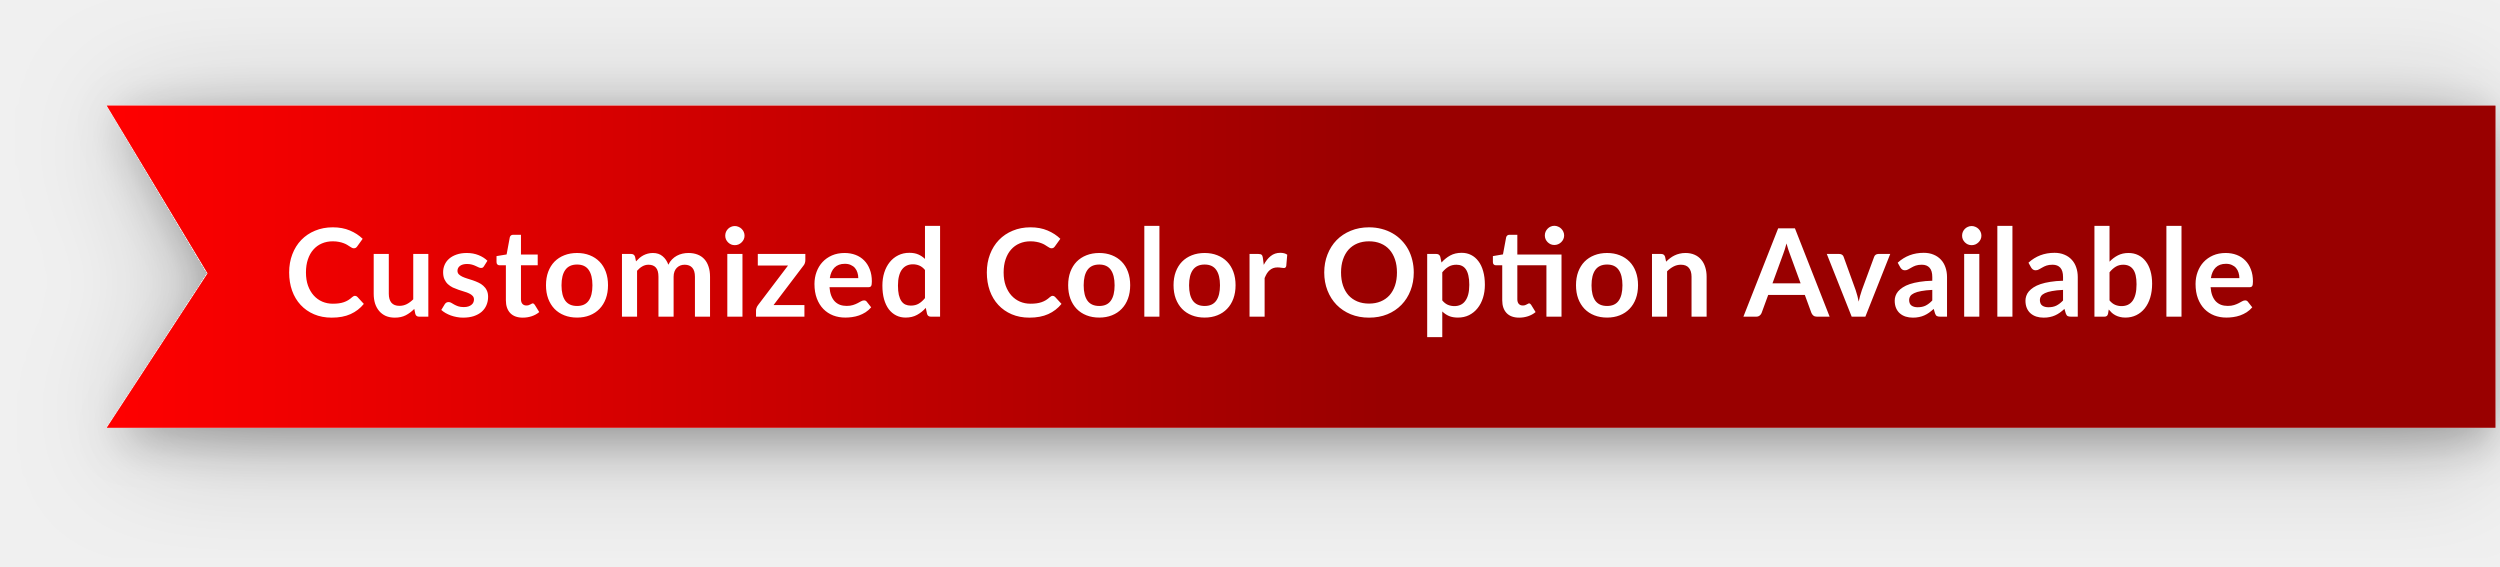
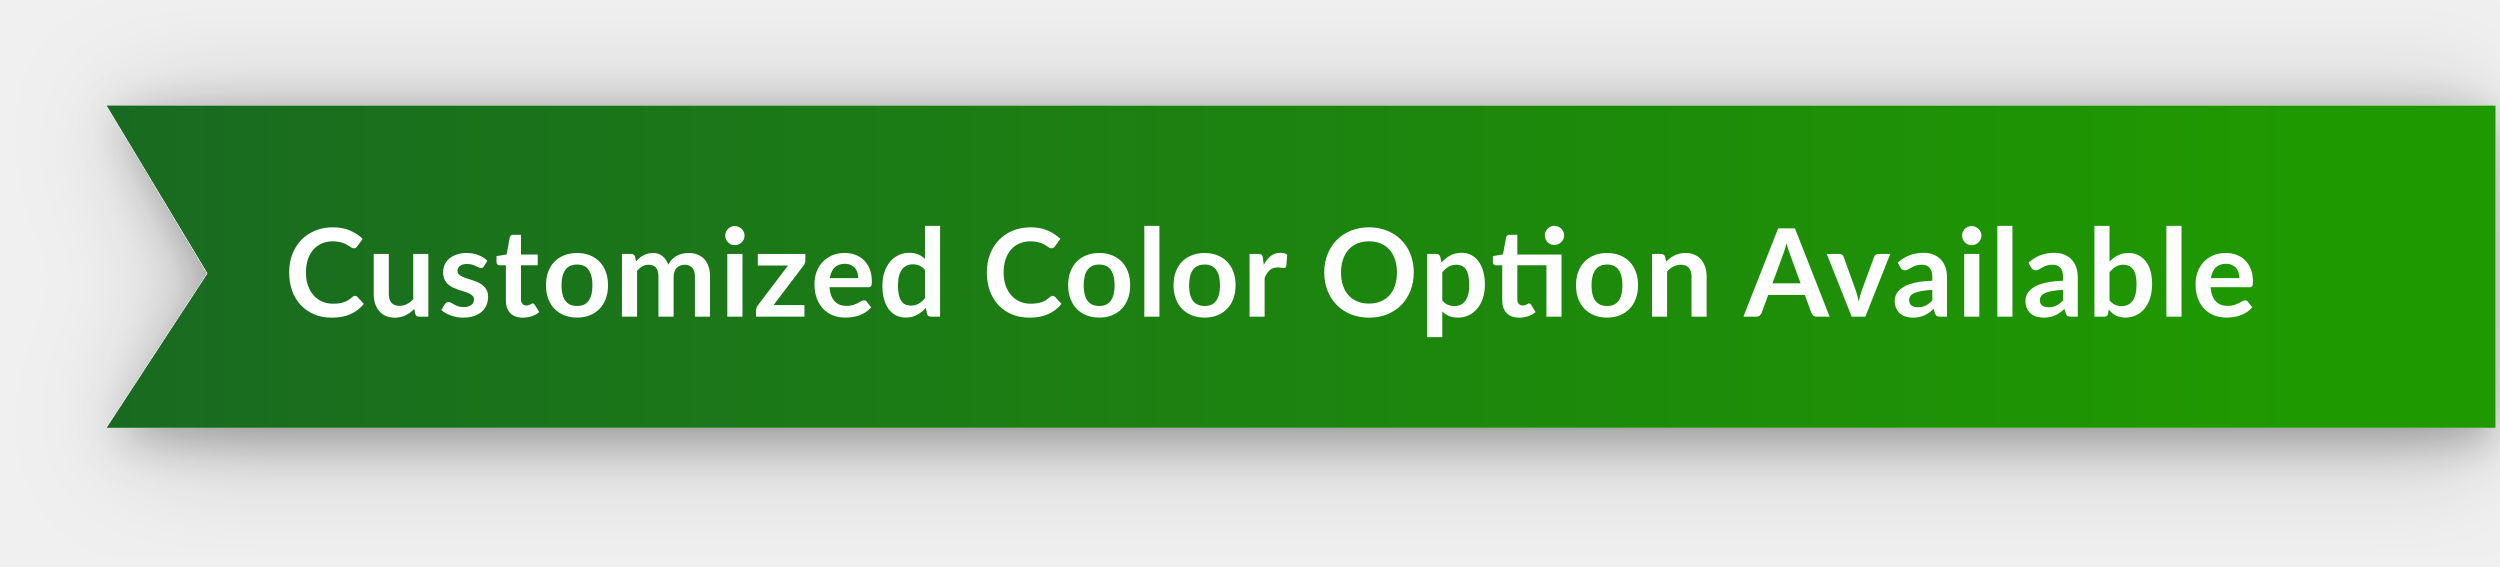
<svg xmlns="http://www.w3.org/2000/svg" width="225" height="51" viewBox="0 0 225 51" fill="none">
-   <g filter="url(#filter0_dd_2898_20)">
-     <path d="M9.6 9.5H224.6V38.5H9.6L18.678 24.604L9.6 9.5Z" fill="url(#paint0_linear_2898_20)" />
+   <g filter="url(#filter0_dd_3688_99)">
+     <path d="M9.6 9.5H224.6V38.5H9.6L18.678 24.604L9.6 9.5Z" fill="url(#paint0_linear_3688_99)" />
    <path d="M31.947 26.625C32.028 26.625 32.099 26.656 32.162 26.718L32.745 27.351C32.422 27.75 32.024 28.056 31.551 28.269C31.082 28.482 30.517 28.588 29.857 28.588C29.267 28.588 28.735 28.487 28.262 28.285C27.793 28.084 27.391 27.803 27.058 27.444C26.724 27.085 26.467 26.656 26.288 26.157C26.112 25.658 26.024 25.114 26.024 24.523C26.024 23.926 26.119 23.38 26.31 22.884C26.5 22.386 26.768 21.957 27.113 21.598C27.461 21.238 27.875 20.959 28.356 20.762C28.836 20.56 29.368 20.459 29.951 20.459C30.53 20.459 31.043 20.554 31.491 20.745C31.942 20.936 32.325 21.185 32.64 21.493L32.145 22.18C32.116 22.224 32.077 22.263 32.03 22.296C31.986 22.329 31.923 22.346 31.843 22.346C31.788 22.346 31.731 22.331 31.672 22.302C31.613 22.268 31.549 22.23 31.48 22.186C31.41 22.138 31.329 22.087 31.238 22.032C31.146 21.977 31.04 21.927 30.919 21.884C30.798 21.836 30.656 21.797 30.495 21.768C30.337 21.735 30.154 21.718 29.945 21.718C29.589 21.718 29.263 21.783 28.966 21.911C28.673 22.036 28.42 22.219 28.207 22.461C27.994 22.699 27.829 22.993 27.712 23.341C27.595 23.686 27.536 24.08 27.536 24.523C27.536 24.971 27.598 25.369 27.723 25.717C27.851 26.065 28.024 26.359 28.24 26.597C28.456 26.835 28.711 27.019 29.005 27.147C29.298 27.272 29.613 27.334 29.951 27.334C30.152 27.334 30.334 27.323 30.495 27.301C30.66 27.279 30.81 27.244 30.946 27.197C31.085 27.149 31.216 27.088 31.337 27.015C31.461 26.938 31.584 26.845 31.705 26.735C31.742 26.701 31.78 26.676 31.821 26.657C31.861 26.636 31.903 26.625 31.947 26.625ZM38.55 22.857V28.5H37.72C37.54 28.5 37.426 28.418 37.379 28.253L37.285 27.802C37.054 28.036 36.8 28.227 36.521 28.373C36.242 28.517 35.914 28.588 35.536 28.588C35.228 28.588 34.955 28.537 34.717 28.434C34.482 28.328 34.284 28.179 34.123 27.988C33.962 27.798 33.839 27.572 33.754 27.312C33.674 27.048 33.633 26.758 33.633 26.443V22.857H34.992V26.443C34.992 26.788 35.071 27.055 35.228 27.246C35.39 27.433 35.63 27.526 35.949 27.526C36.184 27.526 36.404 27.475 36.609 27.372C36.814 27.266 37.008 27.121 37.192 26.938V22.857H38.55ZM43.56 23.957C43.524 24.016 43.485 24.058 43.445 24.084C43.404 24.105 43.353 24.116 43.291 24.116C43.225 24.116 43.153 24.098 43.076 24.061C43.003 24.025 42.917 23.985 42.818 23.941C42.719 23.893 42.605 23.851 42.477 23.814C42.352 23.777 42.204 23.759 42.031 23.759C41.764 23.759 41.553 23.816 41.399 23.93C41.248 24.043 41.173 24.192 41.173 24.375C41.173 24.496 41.212 24.599 41.289 24.683C41.37 24.764 41.474 24.835 41.602 24.898C41.734 24.96 41.883 25.017 42.048 25.068C42.213 25.116 42.38 25.169 42.548 25.227C42.721 25.286 42.889 25.354 43.054 25.431C43.219 25.504 43.366 25.6 43.494 25.717C43.626 25.831 43.731 25.968 43.808 26.13C43.889 26.291 43.929 26.485 43.929 26.712C43.929 26.984 43.879 27.235 43.78 27.466C43.685 27.693 43.542 27.891 43.351 28.06C43.161 28.225 42.924 28.355 42.642 28.451C42.363 28.542 42.041 28.588 41.674 28.588C41.48 28.588 41.289 28.57 41.102 28.533C40.919 28.5 40.741 28.452 40.568 28.39C40.4 28.328 40.242 28.254 40.095 28.17C39.952 28.086 39.826 27.994 39.716 27.895L40.029 27.378C40.07 27.316 40.117 27.268 40.172 27.235C40.227 27.202 40.297 27.186 40.381 27.186C40.466 27.186 40.544 27.209 40.618 27.257C40.695 27.305 40.783 27.356 40.882 27.411C40.981 27.466 41.096 27.517 41.228 27.565C41.364 27.613 41.535 27.637 41.74 27.637C41.901 27.637 42.039 27.618 42.152 27.581C42.27 27.541 42.365 27.49 42.438 27.427C42.515 27.365 42.57 27.294 42.603 27.213C42.64 27.129 42.658 27.043 42.658 26.954C42.658 26.823 42.618 26.714 42.537 26.63C42.46 26.546 42.356 26.472 42.224 26.41C42.096 26.348 41.947 26.293 41.778 26.245C41.613 26.194 41.443 26.139 41.267 26.08C41.094 26.021 40.924 25.953 40.755 25.877C40.59 25.796 40.442 25.695 40.31 25.574C40.181 25.453 40.077 25.305 39.996 25.128C39.919 24.953 39.881 24.74 39.881 24.491C39.881 24.259 39.927 24.04 40.018 23.831C40.11 23.622 40.244 23.44 40.42 23.286C40.599 23.128 40.821 23.004 41.085 22.912C41.353 22.817 41.661 22.769 42.009 22.769C42.398 22.769 42.752 22.833 43.071 22.962C43.39 23.09 43.656 23.259 43.868 23.468L43.56 23.957ZM47.052 28.588C46.561 28.588 46.183 28.451 45.919 28.175C45.659 27.897 45.529 27.514 45.529 27.026V23.875H44.951C44.878 23.875 44.816 23.851 44.764 23.803C44.713 23.755 44.687 23.684 44.687 23.588V23.049L45.595 22.901L45.881 21.361C45.899 21.288 45.934 21.231 45.985 21.191C46.037 21.15 46.103 21.13 46.183 21.13H46.887V22.907H48.394V23.875H46.887V26.933C46.887 27.108 46.929 27.246 47.014 27.345C47.102 27.444 47.221 27.494 47.371 27.494C47.456 27.494 47.525 27.484 47.58 27.466C47.639 27.444 47.688 27.422 47.729 27.4C47.773 27.378 47.811 27.358 47.844 27.34C47.877 27.317 47.91 27.306 47.943 27.306C47.984 27.306 48.017 27.317 48.042 27.34C48.068 27.358 48.096 27.387 48.125 27.427L48.532 28.087C48.334 28.253 48.106 28.377 47.85 28.462C47.593 28.546 47.327 28.588 47.052 28.588ZM51.938 22.769C52.356 22.769 52.736 22.837 53.077 22.973C53.421 23.108 53.715 23.301 53.957 23.55C54.202 23.799 54.391 24.104 54.523 24.463C54.655 24.822 54.721 25.224 54.721 25.668C54.721 26.115 54.655 26.518 54.523 26.878C54.391 27.237 54.202 27.543 53.957 27.796C53.715 28.049 53.421 28.243 53.077 28.379C52.736 28.515 52.356 28.582 51.938 28.582C51.517 28.582 51.133 28.515 50.789 28.379C50.444 28.243 50.149 28.049 49.903 27.796C49.661 27.543 49.472 27.237 49.337 26.878C49.205 26.518 49.139 26.115 49.139 25.668C49.139 25.224 49.205 24.822 49.337 24.463C49.472 24.104 49.661 23.799 49.903 23.55C50.149 23.301 50.444 23.108 50.789 22.973C51.133 22.837 51.517 22.769 51.938 22.769ZM51.938 27.538C52.407 27.538 52.754 27.38 52.978 27.064C53.205 26.749 53.319 26.287 53.319 25.678C53.319 25.07 53.205 24.606 52.978 24.287C52.754 23.968 52.407 23.808 51.938 23.808C51.462 23.808 51.108 23.97 50.877 24.293C50.649 24.611 50.536 25.073 50.536 25.678C50.536 26.284 50.649 26.745 50.877 27.064C51.108 27.38 51.462 27.538 51.938 27.538ZM55.977 28.5V22.857H56.808C56.984 22.857 57.099 22.939 57.154 23.105L57.242 23.523C57.342 23.413 57.444 23.312 57.55 23.22C57.66 23.128 57.776 23.049 57.897 22.983C58.022 22.918 58.154 22.866 58.293 22.829C58.436 22.789 58.592 22.769 58.761 22.769C59.116 22.769 59.408 22.866 59.635 23.061C59.866 23.251 60.038 23.506 60.152 23.825C60.24 23.638 60.35 23.479 60.482 23.346C60.614 23.211 60.759 23.101 60.916 23.017C61.074 22.932 61.241 22.87 61.417 22.829C61.597 22.789 61.776 22.769 61.956 22.769C62.268 22.769 62.544 22.817 62.786 22.912C63.029 23.007 63.232 23.147 63.397 23.33C63.562 23.513 63.687 23.737 63.771 24.001C63.859 24.265 63.903 24.567 63.903 24.909V28.5H62.544V24.909C62.544 24.549 62.466 24.28 62.308 24.1C62.15 23.917 61.919 23.825 61.615 23.825C61.476 23.825 61.346 23.849 61.224 23.896C61.107 23.944 61.003 24.014 60.911 24.105C60.823 24.194 60.753 24.305 60.702 24.441C60.651 24.577 60.625 24.733 60.625 24.909V28.5H59.261V24.909C59.261 24.531 59.184 24.256 59.03 24.084C58.88 23.911 58.658 23.825 58.364 23.825C58.166 23.825 57.981 23.875 57.809 23.974C57.64 24.069 57.483 24.201 57.336 24.369V28.5H55.977ZM66.822 22.857V28.5H65.458V22.857H66.822ZM67.009 21.212C67.009 21.33 66.986 21.44 66.938 21.543C66.89 21.645 66.826 21.735 66.745 21.812C66.668 21.889 66.577 21.951 66.47 21.999C66.364 22.043 66.25 22.065 66.129 22.065C66.012 22.065 65.9 22.043 65.794 21.999C65.691 21.951 65.601 21.889 65.524 21.812C65.447 21.735 65.385 21.645 65.337 21.543C65.293 21.44 65.271 21.33 65.271 21.212C65.271 21.091 65.293 20.978 65.337 20.872C65.385 20.765 65.447 20.674 65.524 20.596C65.601 20.52 65.691 20.459 65.794 20.415C65.9 20.367 66.012 20.343 66.129 20.343C66.25 20.343 66.364 20.367 66.47 20.415C66.577 20.459 66.668 20.52 66.745 20.596C66.826 20.674 66.89 20.765 66.938 20.872C66.986 20.978 67.009 21.091 67.009 21.212ZM72.481 23.418C72.481 23.513 72.464 23.607 72.431 23.698C72.398 23.79 72.354 23.865 72.299 23.924L69.621 27.455H72.398V28.5H68.042V27.933C68.042 27.871 68.057 27.798 68.086 27.713C68.116 27.625 68.16 27.543 68.218 27.466L70.924 23.896H68.202V22.857H72.481V23.418ZM77.246 25.029C77.246 24.854 77.22 24.689 77.169 24.535C77.121 24.377 77.048 24.239 76.949 24.122C76.85 24.005 76.723 23.913 76.569 23.847C76.419 23.777 76.243 23.742 76.041 23.742C75.649 23.742 75.339 23.854 75.112 24.078C74.888 24.302 74.745 24.619 74.683 25.029H77.246ZM74.655 25.849C74.677 26.139 74.728 26.39 74.809 26.602C74.89 26.811 74.996 26.986 75.128 27.125C75.26 27.261 75.416 27.363 75.596 27.433C75.779 27.499 75.981 27.532 76.201 27.532C76.421 27.532 76.609 27.506 76.767 27.455C76.928 27.404 77.068 27.347 77.185 27.285C77.306 27.222 77.411 27.165 77.499 27.114C77.59 27.063 77.678 27.037 77.763 27.037C77.876 27.037 77.961 27.079 78.016 27.163L78.406 27.659C78.256 27.834 78.087 27.983 77.9 28.104C77.713 28.221 77.517 28.317 77.312 28.39C77.11 28.46 76.903 28.509 76.69 28.538C76.481 28.568 76.278 28.582 76.08 28.582C75.687 28.582 75.323 28.518 74.985 28.39C74.648 28.258 74.355 28.066 74.105 27.812C73.856 27.556 73.66 27.241 73.517 26.866C73.374 26.489 73.302 26.052 73.302 25.558C73.302 25.172 73.365 24.811 73.489 24.474C73.614 24.133 73.792 23.838 74.023 23.588C74.257 23.335 74.541 23.136 74.875 22.989C75.213 22.842 75.592 22.769 76.014 22.769C76.369 22.769 76.698 22.826 76.998 22.939C77.299 23.053 77.557 23.22 77.774 23.44C77.99 23.656 78.159 23.924 78.28 24.243C78.404 24.558 78.467 24.919 78.467 25.326C78.467 25.532 78.445 25.671 78.401 25.744C78.357 25.814 78.272 25.849 78.148 25.849H74.655ZM83.248 24.298C83.094 24.111 82.925 23.979 82.742 23.902C82.562 23.825 82.368 23.787 82.159 23.787C81.954 23.787 81.769 23.825 81.604 23.902C81.439 23.979 81.297 24.096 81.18 24.254C81.063 24.408 80.973 24.606 80.911 24.848C80.848 25.086 80.817 25.369 80.817 25.695C80.817 26.025 80.843 26.305 80.894 26.537C80.949 26.764 81.026 26.951 81.125 27.098C81.224 27.241 81.345 27.345 81.488 27.411C81.631 27.473 81.791 27.505 81.967 27.505C82.249 27.505 82.489 27.446 82.687 27.328C82.885 27.211 83.072 27.044 83.248 26.828V24.298ZM84.607 20.327V28.5H83.776C83.597 28.5 83.483 28.418 83.435 28.253L83.32 27.708C83.092 27.968 82.83 28.179 82.533 28.34C82.24 28.502 81.897 28.582 81.505 28.582C81.197 28.582 80.914 28.518 80.658 28.39C80.401 28.262 80.179 28.076 79.992 27.834C79.809 27.589 79.666 27.286 79.563 26.927C79.464 26.568 79.415 26.157 79.415 25.695C79.415 25.277 79.472 24.888 79.585 24.529C79.699 24.17 79.862 23.858 80.075 23.594C80.287 23.33 80.542 23.125 80.839 22.978C81.136 22.828 81.47 22.753 81.84 22.753C82.156 22.753 82.425 22.802 82.649 22.901C82.872 23 83.072 23.134 83.248 23.302V20.327H84.607ZM94.738 26.625C94.819 26.625 94.89 26.656 94.953 26.718L95.536 27.351C95.213 27.75 94.815 28.056 94.342 28.269C93.873 28.482 93.308 28.588 92.648 28.588C92.058 28.588 91.526 28.487 91.053 28.285C90.584 28.084 90.182 27.803 89.849 27.444C89.515 27.085 89.258 26.656 89.079 26.157C88.903 25.658 88.815 25.114 88.815 24.523C88.815 23.926 88.91 23.38 89.101 22.884C89.291 22.386 89.559 21.957 89.904 21.598C90.252 21.238 90.666 20.959 91.147 20.762C91.627 20.56 92.159 20.459 92.742 20.459C93.321 20.459 93.834 20.554 94.282 20.745C94.733 20.936 95.116 21.185 95.431 21.493L94.936 22.18C94.907 22.224 94.868 22.263 94.821 22.296C94.777 22.329 94.714 22.346 94.634 22.346C94.579 22.346 94.522 22.331 94.463 22.302C94.404 22.268 94.34 22.23 94.271 22.186C94.201 22.138 94.12 22.087 94.029 22.032C93.937 21.977 93.831 21.927 93.71 21.884C93.589 21.836 93.448 21.797 93.286 21.768C93.129 21.735 92.945 21.718 92.736 21.718C92.38 21.718 92.054 21.783 91.757 21.911C91.464 22.036 91.211 22.219 90.998 22.461C90.785 22.699 90.621 22.993 90.503 23.341C90.386 23.686 90.327 24.08 90.327 24.523C90.327 24.971 90.389 25.369 90.514 25.717C90.642 26.065 90.815 26.359 91.031 26.597C91.248 26.835 91.502 27.019 91.796 27.147C92.089 27.272 92.404 27.334 92.742 27.334C92.943 27.334 93.125 27.323 93.286 27.301C93.451 27.279 93.602 27.244 93.737 27.197C93.876 27.149 94.007 27.088 94.128 27.015C94.252 26.938 94.375 26.845 94.496 26.735C94.533 26.701 94.571 26.676 94.612 26.657C94.652 26.636 94.694 26.625 94.738 26.625ZM98.933 22.769C99.352 22.769 99.731 22.837 100.072 22.973C100.417 23.108 100.71 23.301 100.952 23.55C101.198 23.799 101.386 24.104 101.518 24.463C101.65 24.822 101.716 25.224 101.716 25.668C101.716 26.115 101.65 26.518 101.518 26.878C101.386 27.237 101.198 27.543 100.952 27.796C100.71 28.049 100.417 28.243 100.072 28.379C99.731 28.515 99.352 28.582 98.933 28.582C98.512 28.582 98.129 28.515 97.784 28.379C97.439 28.243 97.144 28.049 96.898 27.796C96.656 27.543 96.468 27.237 96.332 26.878C96.2 26.518 96.134 26.115 96.134 25.668C96.134 25.224 96.2 24.822 96.332 24.463C96.468 24.104 96.656 23.799 96.898 23.55C97.144 23.301 97.439 23.108 97.784 22.973C98.129 22.837 98.512 22.769 98.933 22.769ZM98.933 27.538C99.403 27.538 99.749 27.38 99.973 27.064C100.2 26.749 100.314 26.287 100.314 25.678C100.314 25.07 100.2 24.606 99.973 24.287C99.749 23.968 99.403 23.808 98.933 23.808C98.457 23.808 98.103 23.97 97.872 24.293C97.645 24.611 97.531 25.073 97.531 25.678C97.531 26.284 97.645 26.745 97.872 27.064C98.103 27.38 98.457 27.538 98.933 27.538ZM104.348 20.327V28.5H102.989V20.327H104.348ZM108.418 22.769C108.836 22.769 109.216 22.837 109.557 22.973C109.902 23.108 110.195 23.301 110.437 23.55C110.683 23.799 110.871 24.104 111.003 24.463C111.135 24.822 111.201 25.224 111.201 25.668C111.201 26.115 111.135 26.518 111.003 26.878C110.871 27.237 110.683 27.543 110.437 27.796C110.195 28.049 109.902 28.243 109.557 28.379C109.216 28.515 108.836 28.582 108.418 28.582C107.997 28.582 107.614 28.515 107.269 28.379C106.924 28.243 106.629 28.049 106.383 27.796C106.141 27.543 105.953 27.237 105.817 26.878C105.685 26.518 105.619 26.115 105.619 25.668C105.619 25.224 105.685 24.822 105.817 24.463C105.953 24.104 106.141 23.799 106.383 23.55C106.629 23.301 106.924 23.108 107.269 22.973C107.614 22.837 107.997 22.769 108.418 22.769ZM108.418 27.538C108.888 27.538 109.234 27.38 109.458 27.064C109.685 26.749 109.799 26.287 109.799 25.678C109.799 25.07 109.685 24.606 109.458 24.287C109.234 23.968 108.888 23.808 108.418 23.808C107.942 23.808 107.588 23.97 107.357 24.293C107.13 24.611 107.016 25.073 107.016 25.678C107.016 26.284 107.13 26.745 107.357 27.064C107.588 27.38 107.942 27.538 108.418 27.538ZM113.739 23.836C113.915 23.499 114.124 23.235 114.366 23.044C114.608 22.85 114.894 22.753 115.224 22.753C115.485 22.753 115.694 22.809 115.851 22.923L115.763 23.941C115.745 24.006 115.717 24.054 115.681 24.084C115.648 24.109 115.602 24.122 115.543 24.122C115.488 24.122 115.406 24.113 115.296 24.095C115.189 24.076 115.085 24.067 114.982 24.067C114.832 24.067 114.698 24.089 114.581 24.133C114.463 24.177 114.357 24.241 114.262 24.326C114.17 24.406 114.088 24.505 114.014 24.622C113.945 24.74 113.879 24.874 113.816 25.024V28.5H112.458V22.857H113.255C113.395 22.857 113.492 22.883 113.547 22.934C113.602 22.982 113.638 23.07 113.657 23.198L113.739 23.836ZM127.239 24.523C127.239 25.107 127.142 25.647 126.947 26.146C126.757 26.641 126.485 27.07 126.133 27.433C125.781 27.796 125.358 28.08 124.863 28.285C124.368 28.487 123.818 28.588 123.213 28.588C122.611 28.588 122.063 28.487 121.568 28.285C121.073 28.08 120.648 27.796 120.292 27.433C119.94 27.07 119.667 26.641 119.473 26.146C119.278 25.647 119.181 25.107 119.181 24.523C119.181 23.941 119.278 23.401 119.473 22.907C119.667 22.408 119.94 21.977 120.292 21.614C120.648 21.251 121.073 20.969 121.568 20.767C122.063 20.562 122.611 20.459 123.213 20.459C123.616 20.459 123.996 20.507 124.351 20.602C124.707 20.694 125.033 20.826 125.33 20.998C125.627 21.167 125.893 21.374 126.128 21.619C126.366 21.861 126.568 22.133 126.733 22.433C126.898 22.734 127.022 23.061 127.107 23.413C127.195 23.765 127.239 24.135 127.239 24.523ZM125.726 24.523C125.726 24.087 125.668 23.697 125.55 23.352C125.433 23.004 125.266 22.709 125.05 22.466C124.833 22.224 124.569 22.039 124.258 21.911C123.95 21.783 123.601 21.718 123.213 21.718C122.824 21.718 122.474 21.783 122.162 21.911C121.854 22.039 121.59 22.224 121.37 22.466C121.154 22.709 120.987 23.004 120.87 23.352C120.752 23.697 120.694 24.087 120.694 24.523C120.694 24.96 120.752 25.352 120.87 25.701C120.987 26.045 121.154 26.338 121.37 26.581C121.59 26.819 121.854 27.002 122.162 27.131C122.474 27.259 122.824 27.323 123.213 27.323C123.601 27.323 123.95 27.259 124.258 27.131C124.569 27.002 124.833 26.819 125.05 26.581C125.266 26.338 125.433 26.045 125.55 25.701C125.668 25.352 125.726 24.96 125.726 24.523ZM129.805 27.037C129.959 27.224 130.126 27.356 130.306 27.433C130.489 27.51 130.687 27.549 130.9 27.549C131.105 27.549 131.29 27.51 131.455 27.433C131.62 27.356 131.76 27.239 131.873 27.081C131.991 26.923 132.081 26.725 132.143 26.487C132.205 26.245 132.236 25.961 132.236 25.634C132.236 25.305 132.209 25.026 132.154 24.799C132.103 24.567 132.027 24.381 131.928 24.238C131.829 24.095 131.708 23.99 131.565 23.924C131.426 23.858 131.267 23.825 131.087 23.825C130.805 23.825 130.564 23.886 130.366 24.006C130.168 24.124 129.981 24.291 129.805 24.507V27.037ZM129.734 23.627C129.965 23.367 130.227 23.156 130.52 22.994C130.814 22.833 131.158 22.753 131.554 22.753C131.862 22.753 132.143 22.817 132.396 22.945C132.653 23.073 132.873 23.26 133.056 23.506C133.243 23.748 133.386 24.049 133.485 24.408C133.588 24.764 133.639 25.172 133.639 25.634C133.639 26.056 133.582 26.447 133.468 26.806C133.355 27.165 133.192 27.477 132.979 27.741C132.77 28.005 132.515 28.212 132.214 28.363C131.917 28.509 131.584 28.582 131.213 28.582C130.898 28.582 130.629 28.535 130.405 28.439C130.181 28.34 129.981 28.205 129.805 28.032V30.343H128.447V22.857H129.277C129.453 22.857 129.569 22.939 129.624 23.105L129.734 23.627ZM140.536 28.5H139.178V23.875H136.56V26.933C136.56 27.108 136.602 27.246 136.686 27.345C136.774 27.444 136.893 27.494 137.044 27.494C137.128 27.494 137.198 27.484 137.253 27.466C137.311 27.444 137.361 27.422 137.401 27.4C137.445 27.378 137.484 27.358 137.517 27.34C137.55 27.317 137.583 27.306 137.616 27.306C137.656 27.306 137.689 27.317 137.715 27.34C137.74 27.358 137.768 27.387 137.797 27.427L138.204 28.087C138.006 28.253 137.779 28.377 137.522 28.462C137.266 28.546 137 28.588 136.725 28.588C136.233 28.588 135.856 28.451 135.592 28.175C135.331 27.897 135.201 27.514 135.201 27.026V23.875H134.624C134.55 23.875 134.488 23.851 134.437 23.803C134.385 23.755 134.36 23.684 134.36 23.588V23.049L135.267 22.895L135.553 21.361C135.572 21.288 135.606 21.231 135.658 21.191C135.709 21.15 135.775 21.13 135.856 21.13H136.56V22.907H140.536V28.5ZM140.773 21.191C140.773 21.308 140.749 21.42 140.701 21.526C140.654 21.629 140.589 21.718 140.509 21.796C140.432 21.872 140.338 21.935 140.228 21.983C140.122 22.026 140.008 22.049 139.887 22.049C139.77 22.049 139.66 22.026 139.557 21.983C139.455 21.935 139.365 21.872 139.288 21.796C139.211 21.718 139.148 21.629 139.101 21.526C139.057 21.42 139.035 21.308 139.035 21.191C139.035 21.07 139.057 20.958 139.101 20.855C139.148 20.749 139.211 20.657 139.288 20.58C139.365 20.499 139.455 20.437 139.557 20.393C139.66 20.345 139.77 20.322 139.887 20.322C140.008 20.322 140.122 20.345 140.228 20.393C140.338 20.437 140.432 20.499 140.509 20.58C140.589 20.657 140.654 20.749 140.701 20.855C140.749 20.958 140.773 21.07 140.773 21.191ZM144.64 22.769C145.058 22.769 145.437 22.837 145.778 22.973C146.123 23.108 146.416 23.301 146.658 23.55C146.904 23.799 147.093 24.104 147.225 24.463C147.357 24.822 147.423 25.224 147.423 25.668C147.423 26.115 147.357 26.518 147.225 26.878C147.093 27.237 146.904 27.543 146.658 27.796C146.416 28.049 146.123 28.243 145.778 28.379C145.437 28.515 145.058 28.582 144.64 28.582C144.218 28.582 143.835 28.515 143.49 28.379C143.146 28.243 142.85 28.049 142.605 27.796C142.363 27.543 142.174 27.237 142.038 26.878C141.906 26.518 141.84 26.115 141.84 25.668C141.84 25.224 141.906 24.822 142.038 24.463C142.174 24.104 142.363 23.799 142.605 23.55C142.85 23.301 143.146 23.108 143.49 22.973C143.835 22.837 144.218 22.769 144.64 22.769ZM144.64 27.538C145.109 27.538 145.456 27.38 145.679 27.064C145.907 26.749 146.02 26.287 146.02 25.678C146.02 25.07 145.907 24.606 145.679 24.287C145.456 23.968 145.109 23.808 144.64 23.808C144.163 23.808 143.809 23.97 143.578 24.293C143.351 24.611 143.237 25.073 143.237 25.678C143.237 26.284 143.351 26.745 143.578 27.064C143.809 27.38 144.163 27.538 144.64 27.538ZM149.95 23.55C150.063 23.436 150.183 23.332 150.307 23.236C150.436 23.137 150.569 23.055 150.709 22.989C150.852 22.919 151.004 22.866 151.165 22.829C151.327 22.789 151.503 22.769 151.693 22.769C152.001 22.769 152.274 22.822 152.513 22.928C152.751 23.031 152.949 23.178 153.107 23.369C153.268 23.555 153.389 23.781 153.47 24.045C153.554 24.305 153.596 24.593 153.596 24.909V28.5H152.238V24.909C152.238 24.564 152.159 24.298 152.001 24.111C151.844 23.92 151.603 23.825 151.281 23.825C151.046 23.825 150.826 23.878 150.621 23.985C150.415 24.091 150.221 24.236 150.038 24.419V28.5H148.679V22.857H149.51C149.686 22.857 149.801 22.939 149.856 23.105L149.95 23.55ZM162.054 25.497L161.086 22.852C161.039 22.734 160.989 22.595 160.938 22.433C160.886 22.272 160.835 22.098 160.784 21.911C160.736 22.098 160.687 22.274 160.635 22.439C160.584 22.6 160.534 22.741 160.487 22.863L159.524 25.497H162.054ZM164.667 28.5H163.523C163.394 28.5 163.29 28.469 163.209 28.407C163.129 28.34 163.068 28.26 163.028 28.165L162.434 26.542H159.139L158.545 28.165C158.516 28.249 158.459 28.326 158.375 28.395C158.29 28.465 158.186 28.5 158.061 28.5H156.906L160.036 20.547H161.543L164.667 28.5ZM170.121 22.857L167.883 28.5H166.651L164.412 22.857H165.534C165.637 22.857 165.721 22.881 165.787 22.928C165.857 22.976 165.903 23.037 165.925 23.11L167.014 26.124C167.072 26.3 167.124 26.472 167.168 26.641C167.212 26.81 167.25 26.978 167.283 27.147C167.32 26.978 167.36 26.81 167.404 26.641C167.448 26.472 167.501 26.3 167.564 26.124L168.675 23.11C168.7 23.037 168.746 22.976 168.812 22.928C168.878 22.881 168.957 22.857 169.049 22.857H170.121ZM173.906 26.091C173.514 26.109 173.184 26.144 172.916 26.195C172.649 26.243 172.434 26.305 172.273 26.383C172.112 26.459 171.996 26.549 171.926 26.652C171.857 26.755 171.822 26.866 171.822 26.988C171.822 27.226 171.892 27.396 172.031 27.499C172.174 27.602 172.359 27.653 172.586 27.653C172.865 27.653 173.105 27.604 173.307 27.505C173.512 27.402 173.712 27.248 173.906 27.043V26.091ZM170.793 23.643C171.442 23.049 172.223 22.753 173.136 22.753C173.466 22.753 173.762 22.808 174.022 22.918C174.282 23.024 174.502 23.174 174.682 23.369C174.862 23.559 174.997 23.788 175.089 24.056C175.184 24.324 175.232 24.617 175.232 24.936V28.5H174.616C174.488 28.5 174.389 28.482 174.319 28.445C174.249 28.405 174.194 28.326 174.154 28.209L174.033 27.802C173.89 27.93 173.751 28.044 173.615 28.142C173.479 28.238 173.338 28.319 173.191 28.384C173.045 28.451 172.887 28.5 172.718 28.533C172.553 28.57 172.37 28.588 172.168 28.588C171.93 28.588 171.71 28.557 171.508 28.494C171.307 28.428 171.133 28.331 170.986 28.203C170.839 28.075 170.726 27.915 170.645 27.724C170.564 27.534 170.524 27.312 170.524 27.059C170.524 26.916 170.548 26.775 170.595 26.636C170.643 26.492 170.72 26.357 170.826 26.229C170.936 26.1 171.078 25.979 171.25 25.866C171.422 25.752 171.633 25.653 171.882 25.569C172.135 25.484 172.429 25.416 172.762 25.365C173.096 25.31 173.477 25.277 173.906 25.266V24.936C173.906 24.558 173.826 24.28 173.664 24.1C173.503 23.917 173.27 23.825 172.966 23.825C172.746 23.825 172.563 23.851 172.416 23.902C172.273 23.953 172.146 24.012 172.036 24.078C171.926 24.14 171.826 24.197 171.734 24.248C171.646 24.3 171.547 24.326 171.437 24.326C171.342 24.326 171.261 24.302 171.195 24.254C171.129 24.203 171.076 24.144 171.035 24.078L170.793 23.643ZM178.139 22.857V28.5H176.775V22.857H178.139ZM178.326 21.212C178.326 21.33 178.303 21.44 178.255 21.543C178.207 21.645 178.143 21.735 178.062 21.812C177.985 21.889 177.894 21.951 177.787 21.999C177.681 22.043 177.567 22.065 177.446 22.065C177.329 22.065 177.217 22.043 177.111 21.999C177.008 21.951 176.918 21.889 176.841 21.812C176.764 21.735 176.702 21.645 176.654 21.543C176.61 21.44 176.588 21.33 176.588 21.212C176.588 21.091 176.61 20.978 176.654 20.872C176.702 20.765 176.764 20.674 176.841 20.596C176.918 20.52 177.008 20.459 177.111 20.415C177.217 20.367 177.329 20.343 177.446 20.343C177.567 20.343 177.681 20.367 177.787 20.415C177.894 20.459 177.985 20.52 178.062 20.596C178.143 20.674 178.207 20.765 178.255 20.872C178.303 20.978 178.326 21.091 178.326 21.212ZM181.119 20.327V28.5H179.761V20.327H181.119ZM185.674 26.091C185.281 26.109 184.951 26.144 184.684 26.195C184.416 26.243 184.202 26.305 184.04 26.383C183.879 26.459 183.763 26.549 183.694 26.652C183.624 26.755 183.589 26.866 183.589 26.988C183.589 27.226 183.659 27.396 183.798 27.499C183.941 27.602 184.126 27.653 184.354 27.653C184.632 27.653 184.873 27.604 185.074 27.505C185.28 27.402 185.479 27.248 185.674 27.043V26.091ZM182.561 23.643C183.21 23.049 183.991 22.753 184.904 22.753C185.234 22.753 185.529 22.808 185.789 22.918C186.05 23.024 186.27 23.174 186.449 23.369C186.629 23.559 186.765 23.788 186.856 24.056C186.952 24.324 186.999 24.617 186.999 24.936V28.5H186.383C186.255 28.5 186.156 28.482 186.086 28.445C186.017 28.405 185.962 28.326 185.921 28.209L185.8 27.802C185.657 27.93 185.518 28.044 185.382 28.142C185.247 28.238 185.105 28.319 184.959 28.384C184.812 28.451 184.654 28.5 184.486 28.533C184.321 28.57 184.137 28.588 183.936 28.588C183.697 28.588 183.477 28.557 183.276 28.494C183.074 28.428 182.9 28.331 182.753 28.203C182.607 28.075 182.493 27.915 182.412 27.724C182.332 27.534 182.291 27.312 182.291 27.059C182.291 26.916 182.315 26.775 182.363 26.636C182.41 26.492 182.487 26.357 182.594 26.229C182.704 26.1 182.845 25.979 183.017 25.866C183.19 25.752 183.4 25.653 183.65 25.569C183.903 25.484 184.196 25.416 184.53 25.365C184.863 25.31 185.245 25.277 185.674 25.266V24.936C185.674 24.558 185.593 24.28 185.432 24.1C185.27 23.917 185.038 23.825 184.733 23.825C184.513 23.825 184.33 23.851 184.183 23.902C184.04 23.953 183.914 24.012 183.804 24.078C183.694 24.14 183.593 24.197 183.501 24.248C183.413 24.3 183.314 24.326 183.204 24.326C183.109 24.326 183.028 24.302 182.962 24.254C182.896 24.203 182.843 24.144 182.803 24.078L182.561 23.643ZM189.857 27.037C190.011 27.224 190.178 27.356 190.358 27.433C190.541 27.51 190.734 27.549 190.935 27.549C191.144 27.549 191.331 27.512 191.496 27.439C191.665 27.361 191.808 27.244 191.925 27.087C192.043 26.925 192.132 26.722 192.195 26.476C192.257 26.227 192.288 25.93 192.288 25.585C192.288 24.965 192.186 24.518 191.98 24.243C191.775 23.964 191.48 23.825 191.095 23.825C190.834 23.825 190.607 23.886 190.413 24.006C190.218 24.124 190.033 24.291 189.857 24.507V27.037ZM189.857 23.55C190.085 23.312 190.336 23.123 190.611 22.983C190.889 22.84 191.207 22.769 191.562 22.769C191.889 22.769 192.182 22.833 192.442 22.962C192.706 23.09 192.93 23.275 193.113 23.517C193.3 23.755 193.443 24.045 193.542 24.386C193.641 24.727 193.691 25.11 193.691 25.535C193.691 25.994 193.634 26.41 193.52 26.784C193.407 27.158 193.243 27.479 193.031 27.747C192.822 28.011 192.569 28.216 192.272 28.363C191.975 28.509 191.645 28.582 191.282 28.582C191.106 28.582 190.946 28.564 190.803 28.527C190.66 28.494 190.528 28.447 190.407 28.384C190.286 28.322 190.174 28.247 190.072 28.159C189.973 28.067 189.877 27.966 189.786 27.857L189.725 28.236C189.703 28.331 189.665 28.399 189.61 28.439C189.558 28.48 189.487 28.5 189.395 28.5H188.499V20.327H189.857V23.55ZM196.335 20.327V28.5H194.976V20.327H196.335ZM201.544 25.029C201.544 24.854 201.518 24.689 201.467 24.535C201.419 24.377 201.346 24.239 201.247 24.122C201.148 24.005 201.021 23.913 200.867 23.847C200.717 23.777 200.541 23.742 200.339 23.742C199.947 23.742 199.637 23.854 199.41 24.078C199.186 24.302 199.043 24.619 198.981 25.029H201.544ZM198.953 25.849C198.975 26.139 199.027 26.39 199.107 26.602C199.188 26.811 199.294 26.986 199.426 27.125C199.558 27.261 199.714 27.363 199.894 27.433C200.077 27.499 200.279 27.532 200.499 27.532C200.719 27.532 200.908 27.506 201.065 27.455C201.227 27.404 201.366 27.347 201.483 27.285C201.604 27.222 201.709 27.165 201.797 27.114C201.889 27.063 201.977 27.037 202.061 27.037C202.175 27.037 202.259 27.079 202.314 27.163L202.704 27.659C202.554 27.834 202.385 27.983 202.198 28.104C202.011 28.221 201.815 28.317 201.61 28.39C201.408 28.46 201.201 28.509 200.988 28.538C200.779 28.568 200.576 28.582 200.378 28.582C199.986 28.582 199.621 28.518 199.283 28.39C198.946 28.258 198.653 28.066 198.403 27.812C198.154 27.556 197.958 27.241 197.815 26.866C197.672 26.489 197.6 26.052 197.6 25.558C197.6 25.172 197.663 24.811 197.787 24.474C197.912 24.133 198.09 23.838 198.321 23.588C198.556 23.335 198.84 23.136 199.173 22.989C199.511 22.842 199.89 22.769 200.312 22.769C200.668 22.769 200.996 22.826 201.296 22.939C201.597 23.053 201.856 23.22 202.072 23.44C202.288 23.656 202.457 23.924 202.578 24.243C202.703 24.558 202.765 24.919 202.765 25.326C202.765 25.532 202.743 25.671 202.699 25.744C202.655 25.814 202.571 25.849 202.446 25.849H198.953Z" fill="white" />
  </g>
  <defs>
-     <filter id="filter0_dd_2898_20" x="9.72748e-05" y="-3.57628e-07" width="236.2" height="50.2" filterUnits="userSpaceOnUse" color-interpolation-filters="sRGB">
+     <filter id="filter0_dd_3688_99" x="9.72748e-05" y="-3.57628e-07" width="236.2" height="50.2" filterUnits="userSpaceOnUse" color-interpolation-filters="sRGB">
      <feFlood flood-opacity="0" result="BackgroundImageFix" />
      <feColorMatrix in="SourceAlpha" type="matrix" values="0 0 0 0 0 0 0 0 0 0 0 0 0 0 0 0 0 0 127 0" result="hardAlpha" />
      <feOffset dx="1" dy="1.1" />
      <feGaussianBlur stdDeviation="5.3" />
      <feComposite in2="hardAlpha" operator="out" />
      <feColorMatrix type="matrix" values="0 0 0 0 0 0 0 0 0 0 0 0 0 0 0 0 0 0 0.25 0" />
-       <feBlend mode="normal" in2="BackgroundImageFix" result="effect1_dropShadow_2898_20" />
+       <feBlend mode="normal" in2="BackgroundImageFix" result="effect1_dropShadow_3688_99" />
      <feColorMatrix in="SourceAlpha" type="matrix" values="0 0 0 0 0 0 0 0 0 0 0 0 0 0 0 0 0 0 127 0" result="hardAlpha" />
      <feOffset dx="1" dy="1" />
      <feGaussianBlur stdDeviation="2" />
      <feComposite in2="hardAlpha" operator="out" />
      <feColorMatrix type="matrix" values="0 0 0 0 0 0 0 0 0 0 0 0 0 0 0 0 0 0 0.25 0" />
-       <feBlend mode="normal" in2="effect1_dropShadow_2898_20" result="effect2_dropShadow_2898_20" />
-       <feBlend mode="normal" in="SourceGraphic" in2="effect2_dropShadow_2898_20" result="shape" />
+       <feBlend mode="normal" in2="effect1_dropShadow_3688_99" result="effect2_dropShadow_3688_99" />
+       <feBlend mode="normal" in="SourceGraphic" in2="effect2_dropShadow_3688_99" result="shape" />
    </filter>
-     <linearGradient id="paint0_linear_2898_20" x1="9.6" y1="24" x2="224.6" y2="24" gradientUnits="userSpaceOnUse">
-       <stop stop-color="#FF0000" />
-       <stop offset="0.534" stop-color="#990000" />
+     <linearGradient id="paint0_linear_3688_99" x1="9.6" y1="24" x2="224.6" y2="24" gradientUnits="userSpaceOnUse">
+       <stop stop-color="#196A21" />
+       <stop offset="0.918" stop-color="#1F9900" />
    </linearGradient>
  </defs>
</svg>
